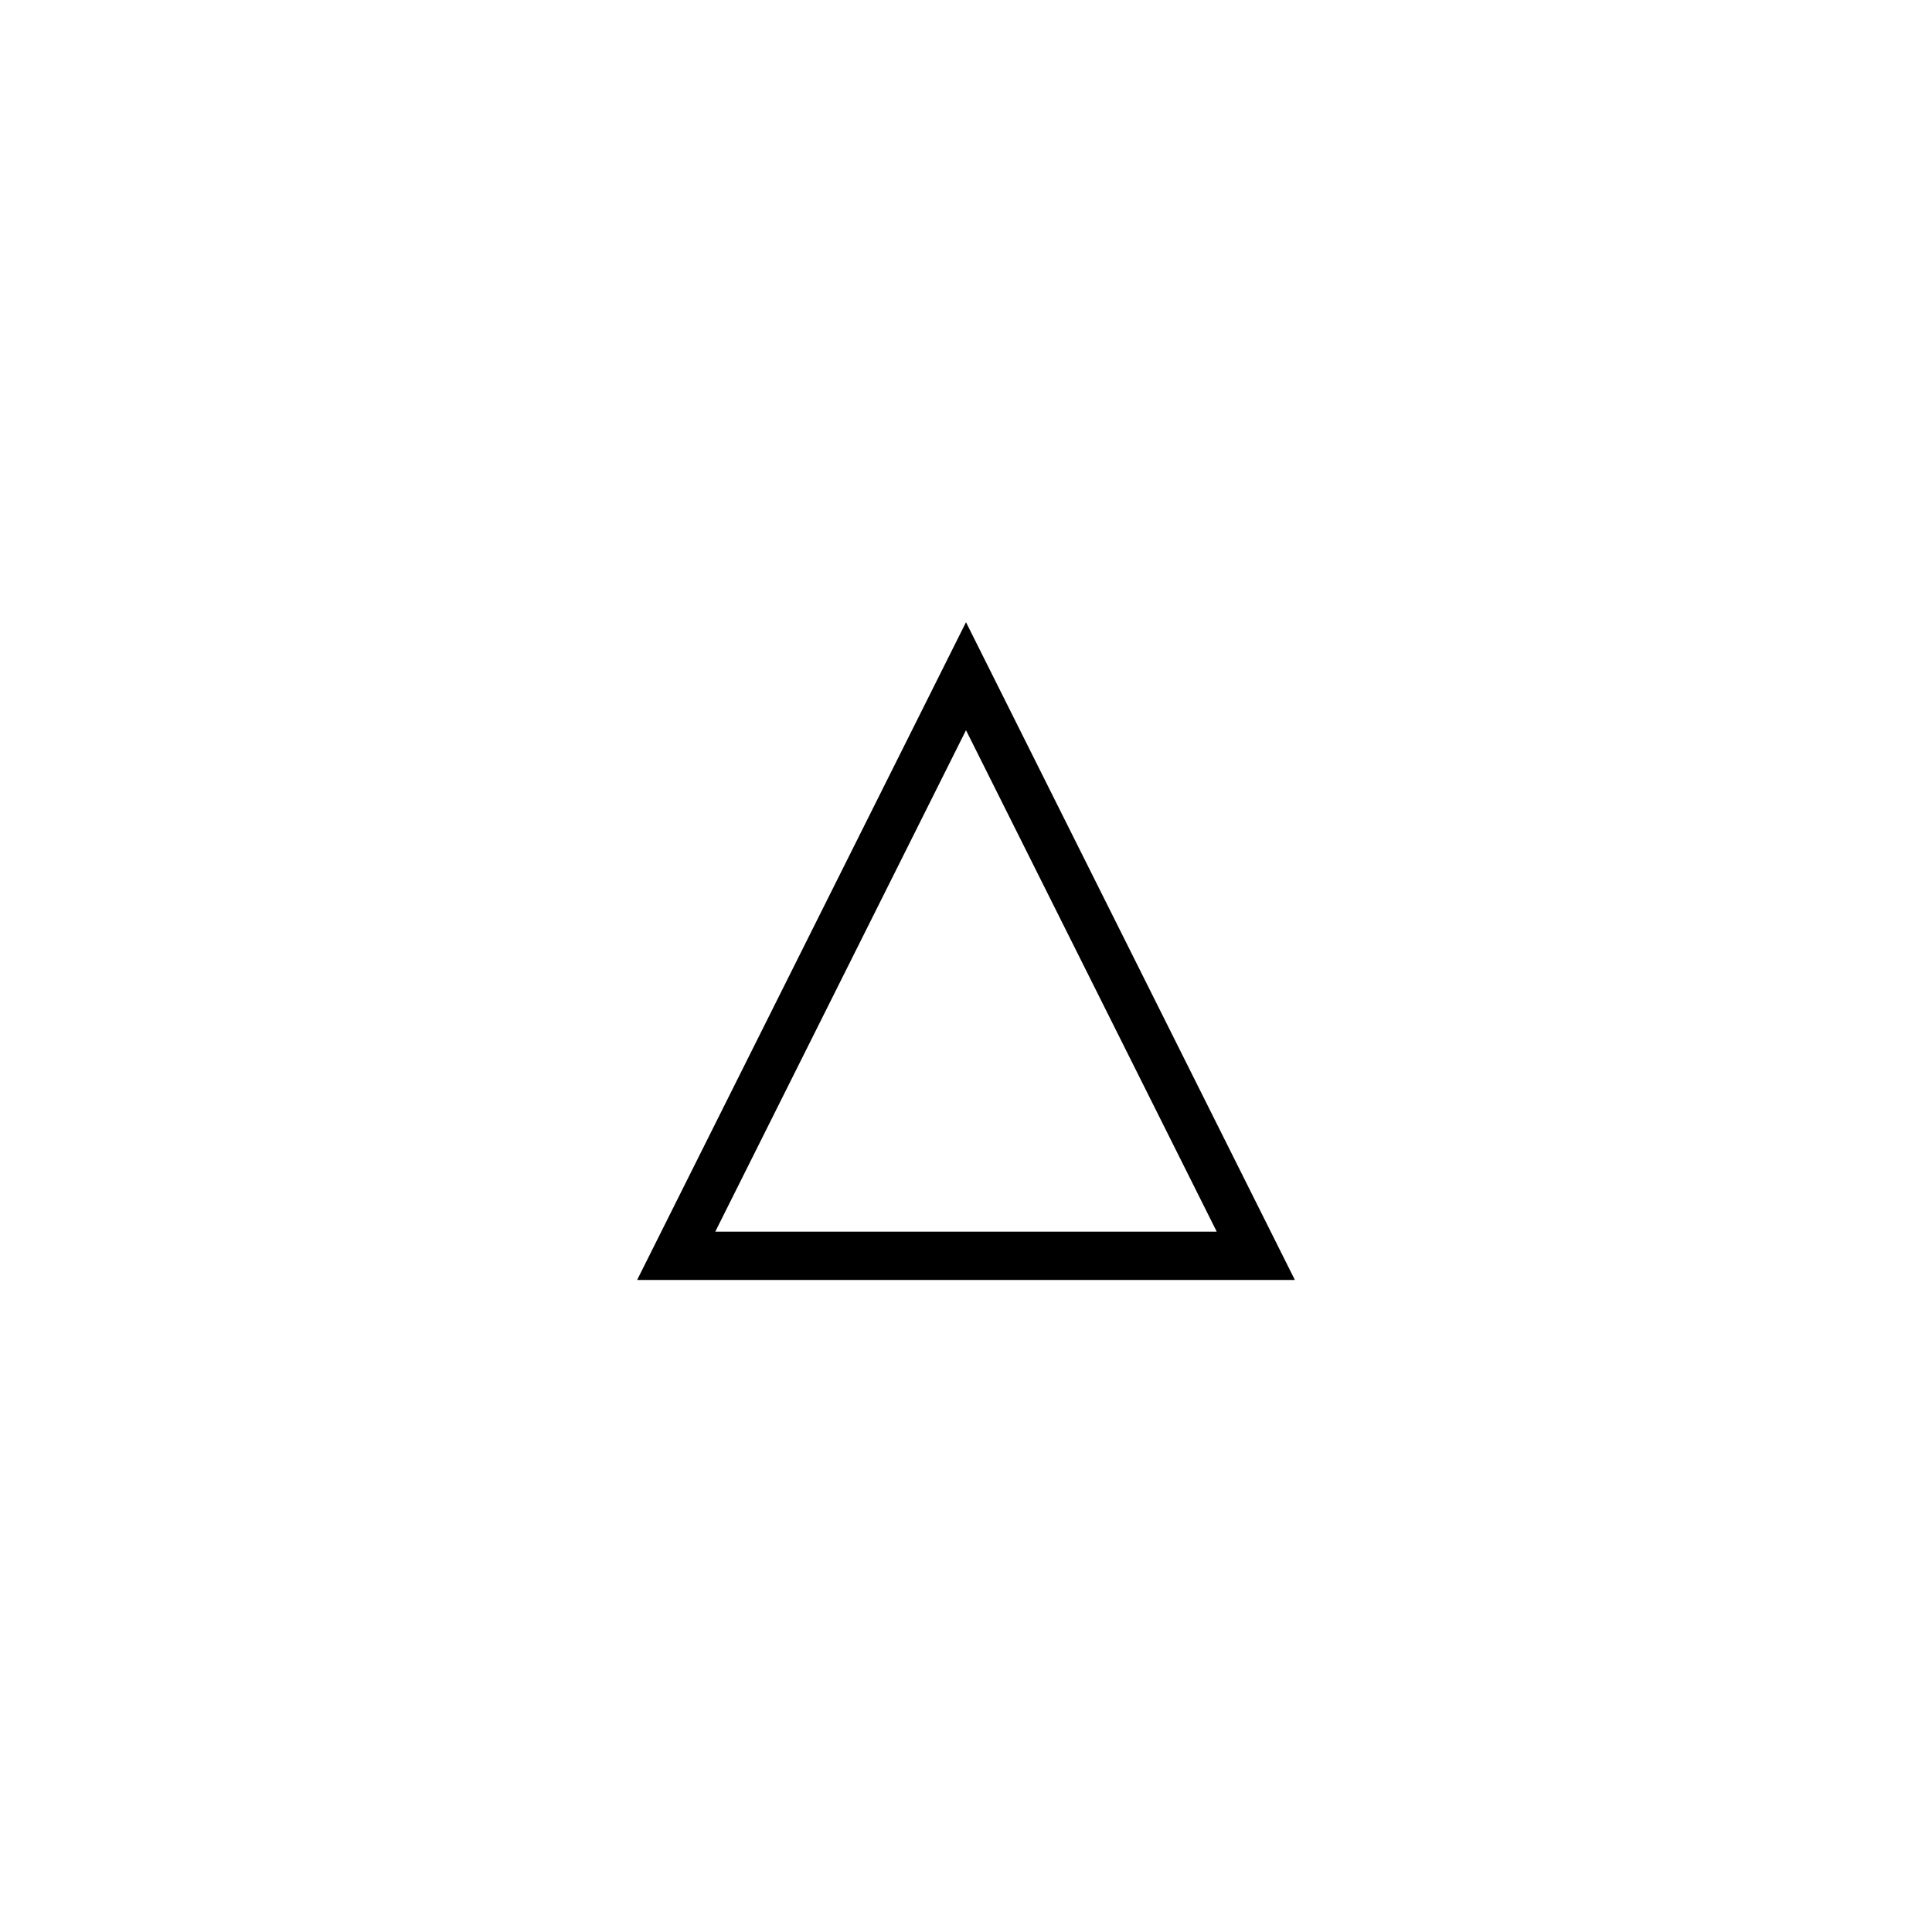
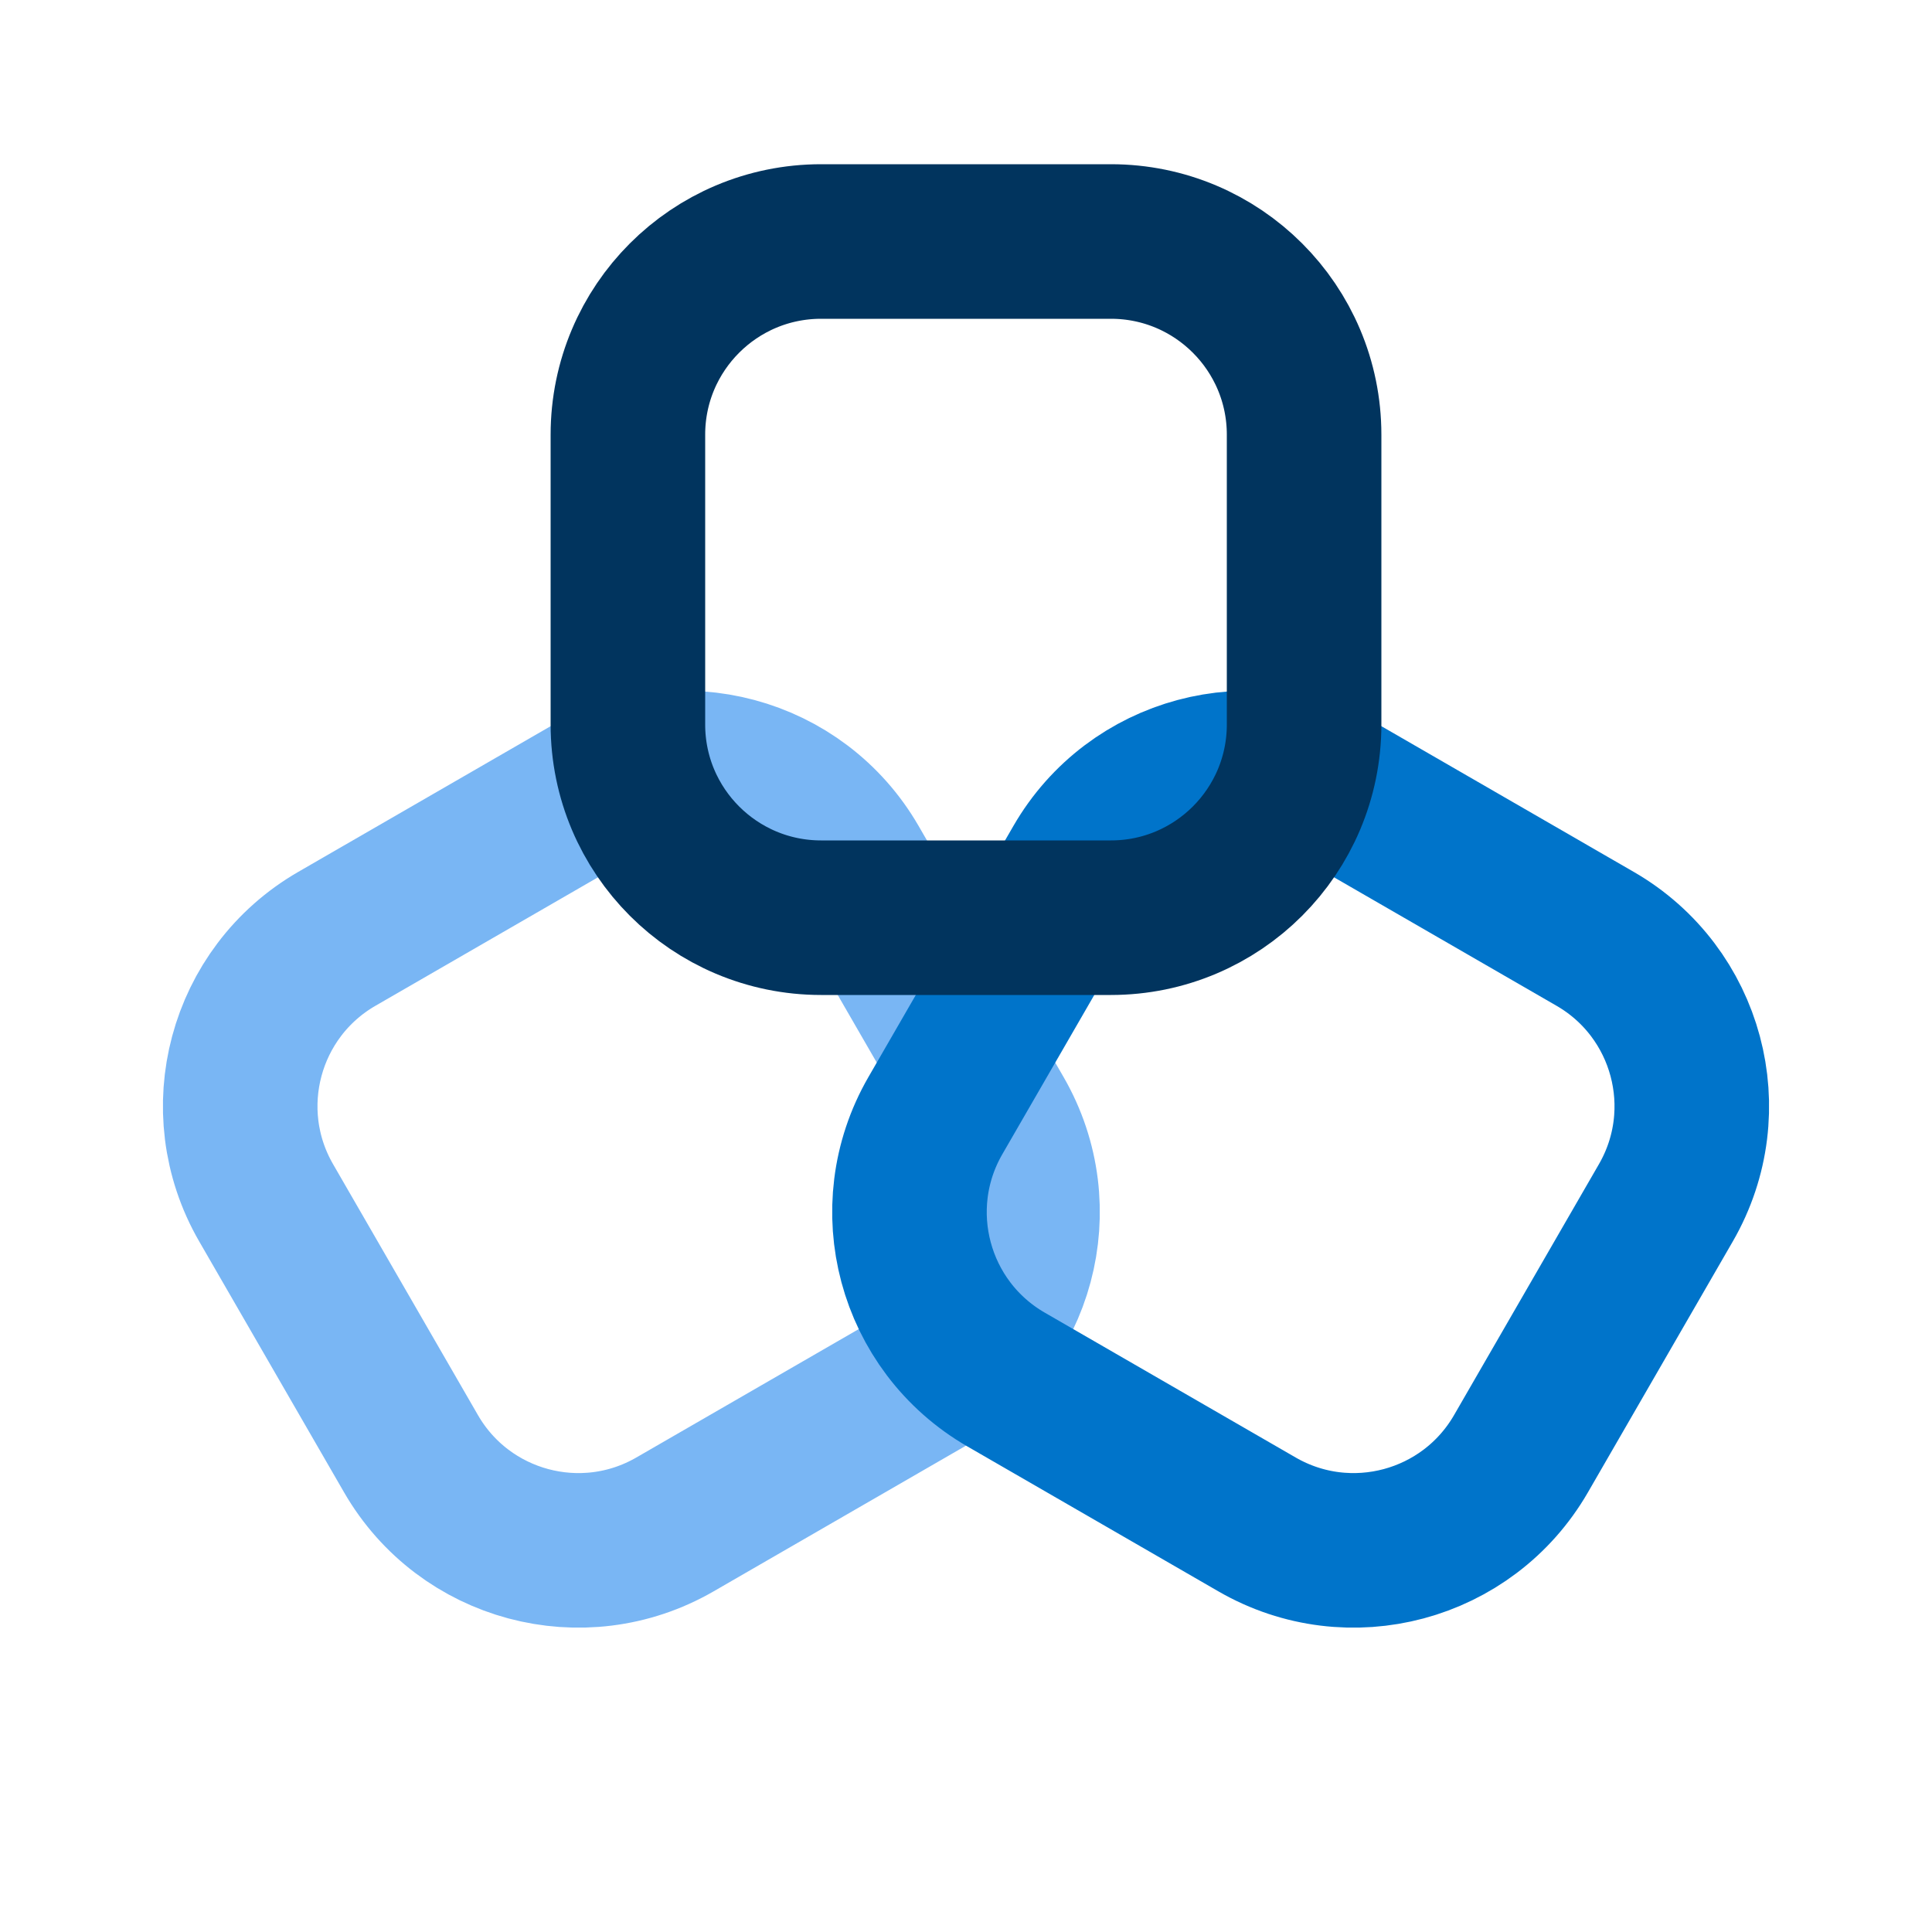
- <svg xmlns="http://www.w3.org/2000/svg" viewBox="0 0 400 400" width="400" height="400">
-   <polygon points="200,140 260,260 140,260" fill="none" stroke="#000000" stroke-width="10" stroke-linejoin="miter" />
+ <svg xmlns="http://www.w3.org/2000/svg" viewBox="0 0 200 200" fill="none">
+   <rect x="65" y="25" width="70" height="70" rx="20" fill="none" stroke="#79b6f4" stroke-width="16" transform="rotate(240 100 100)" />
+   <rect x="65" y="25" width="70" height="70" rx="20" fill="none" stroke="#0074ca" stroke-width="16" transform="rotate(120 100 100)" />
+   <rect x="65" y="25" width="70" height="70" rx="20" fill="none" stroke="#01345e" stroke-width="16" transform="rotate(0 100 100)" />
</svg>
